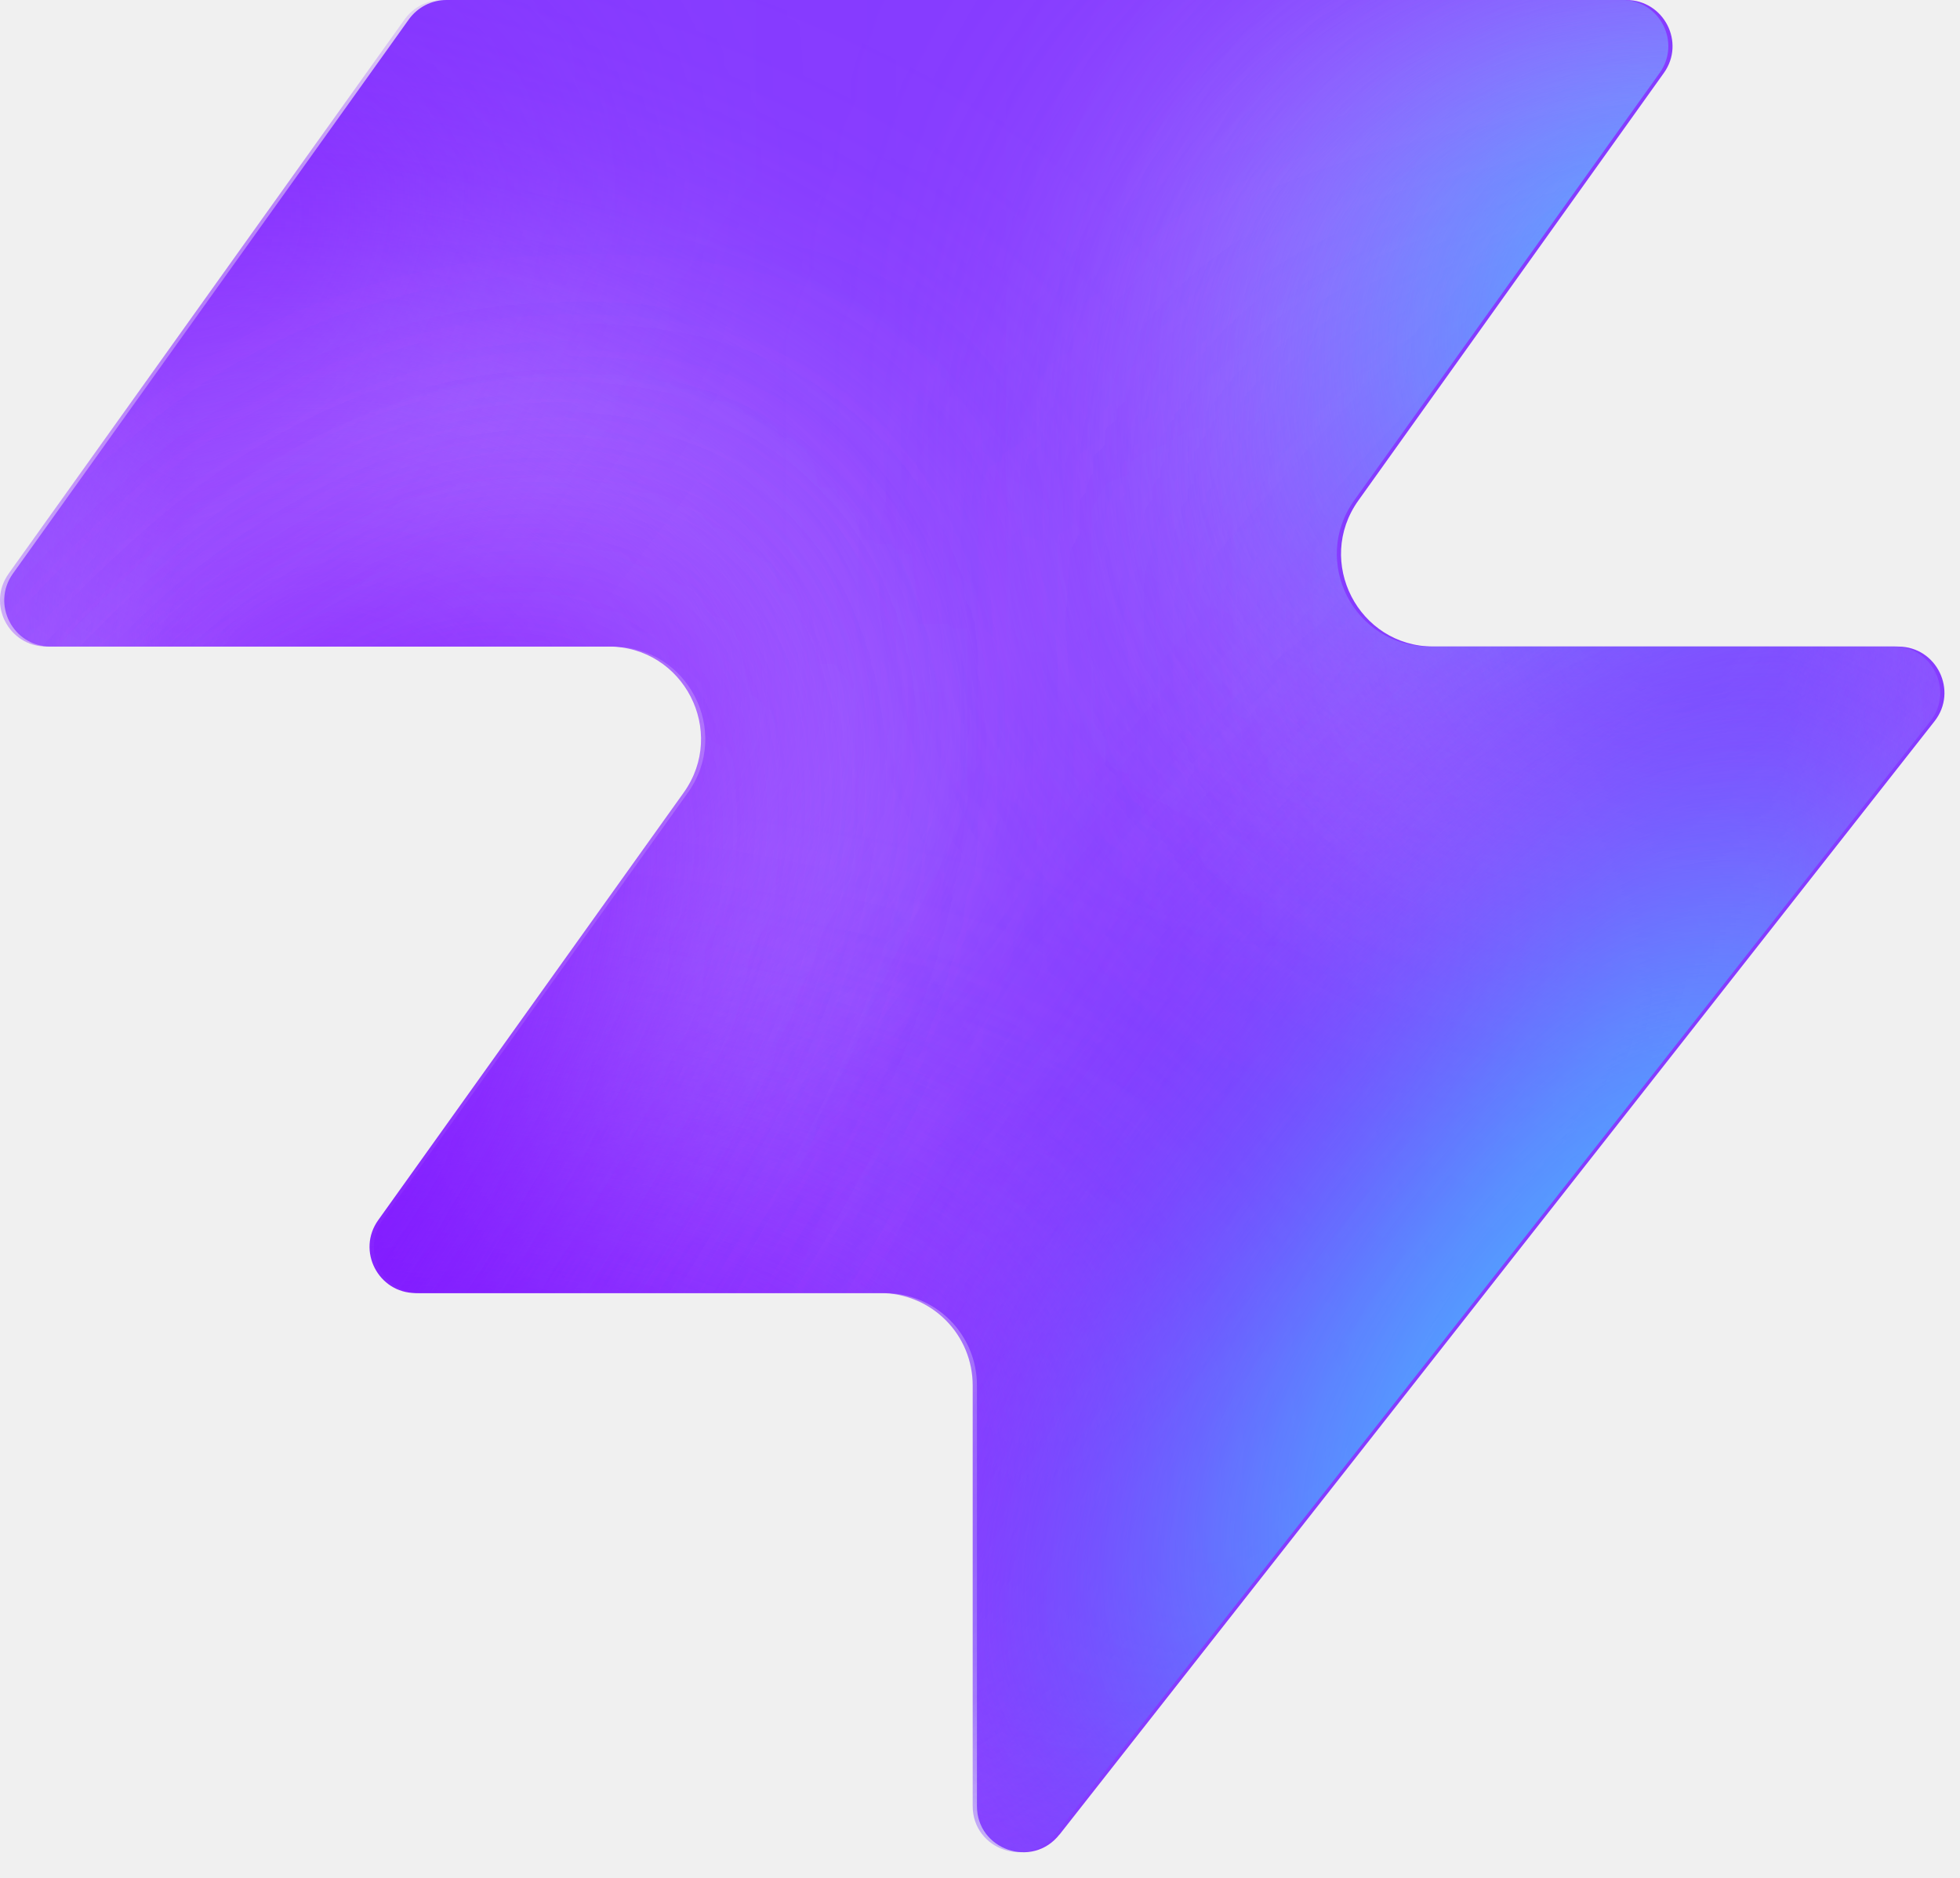
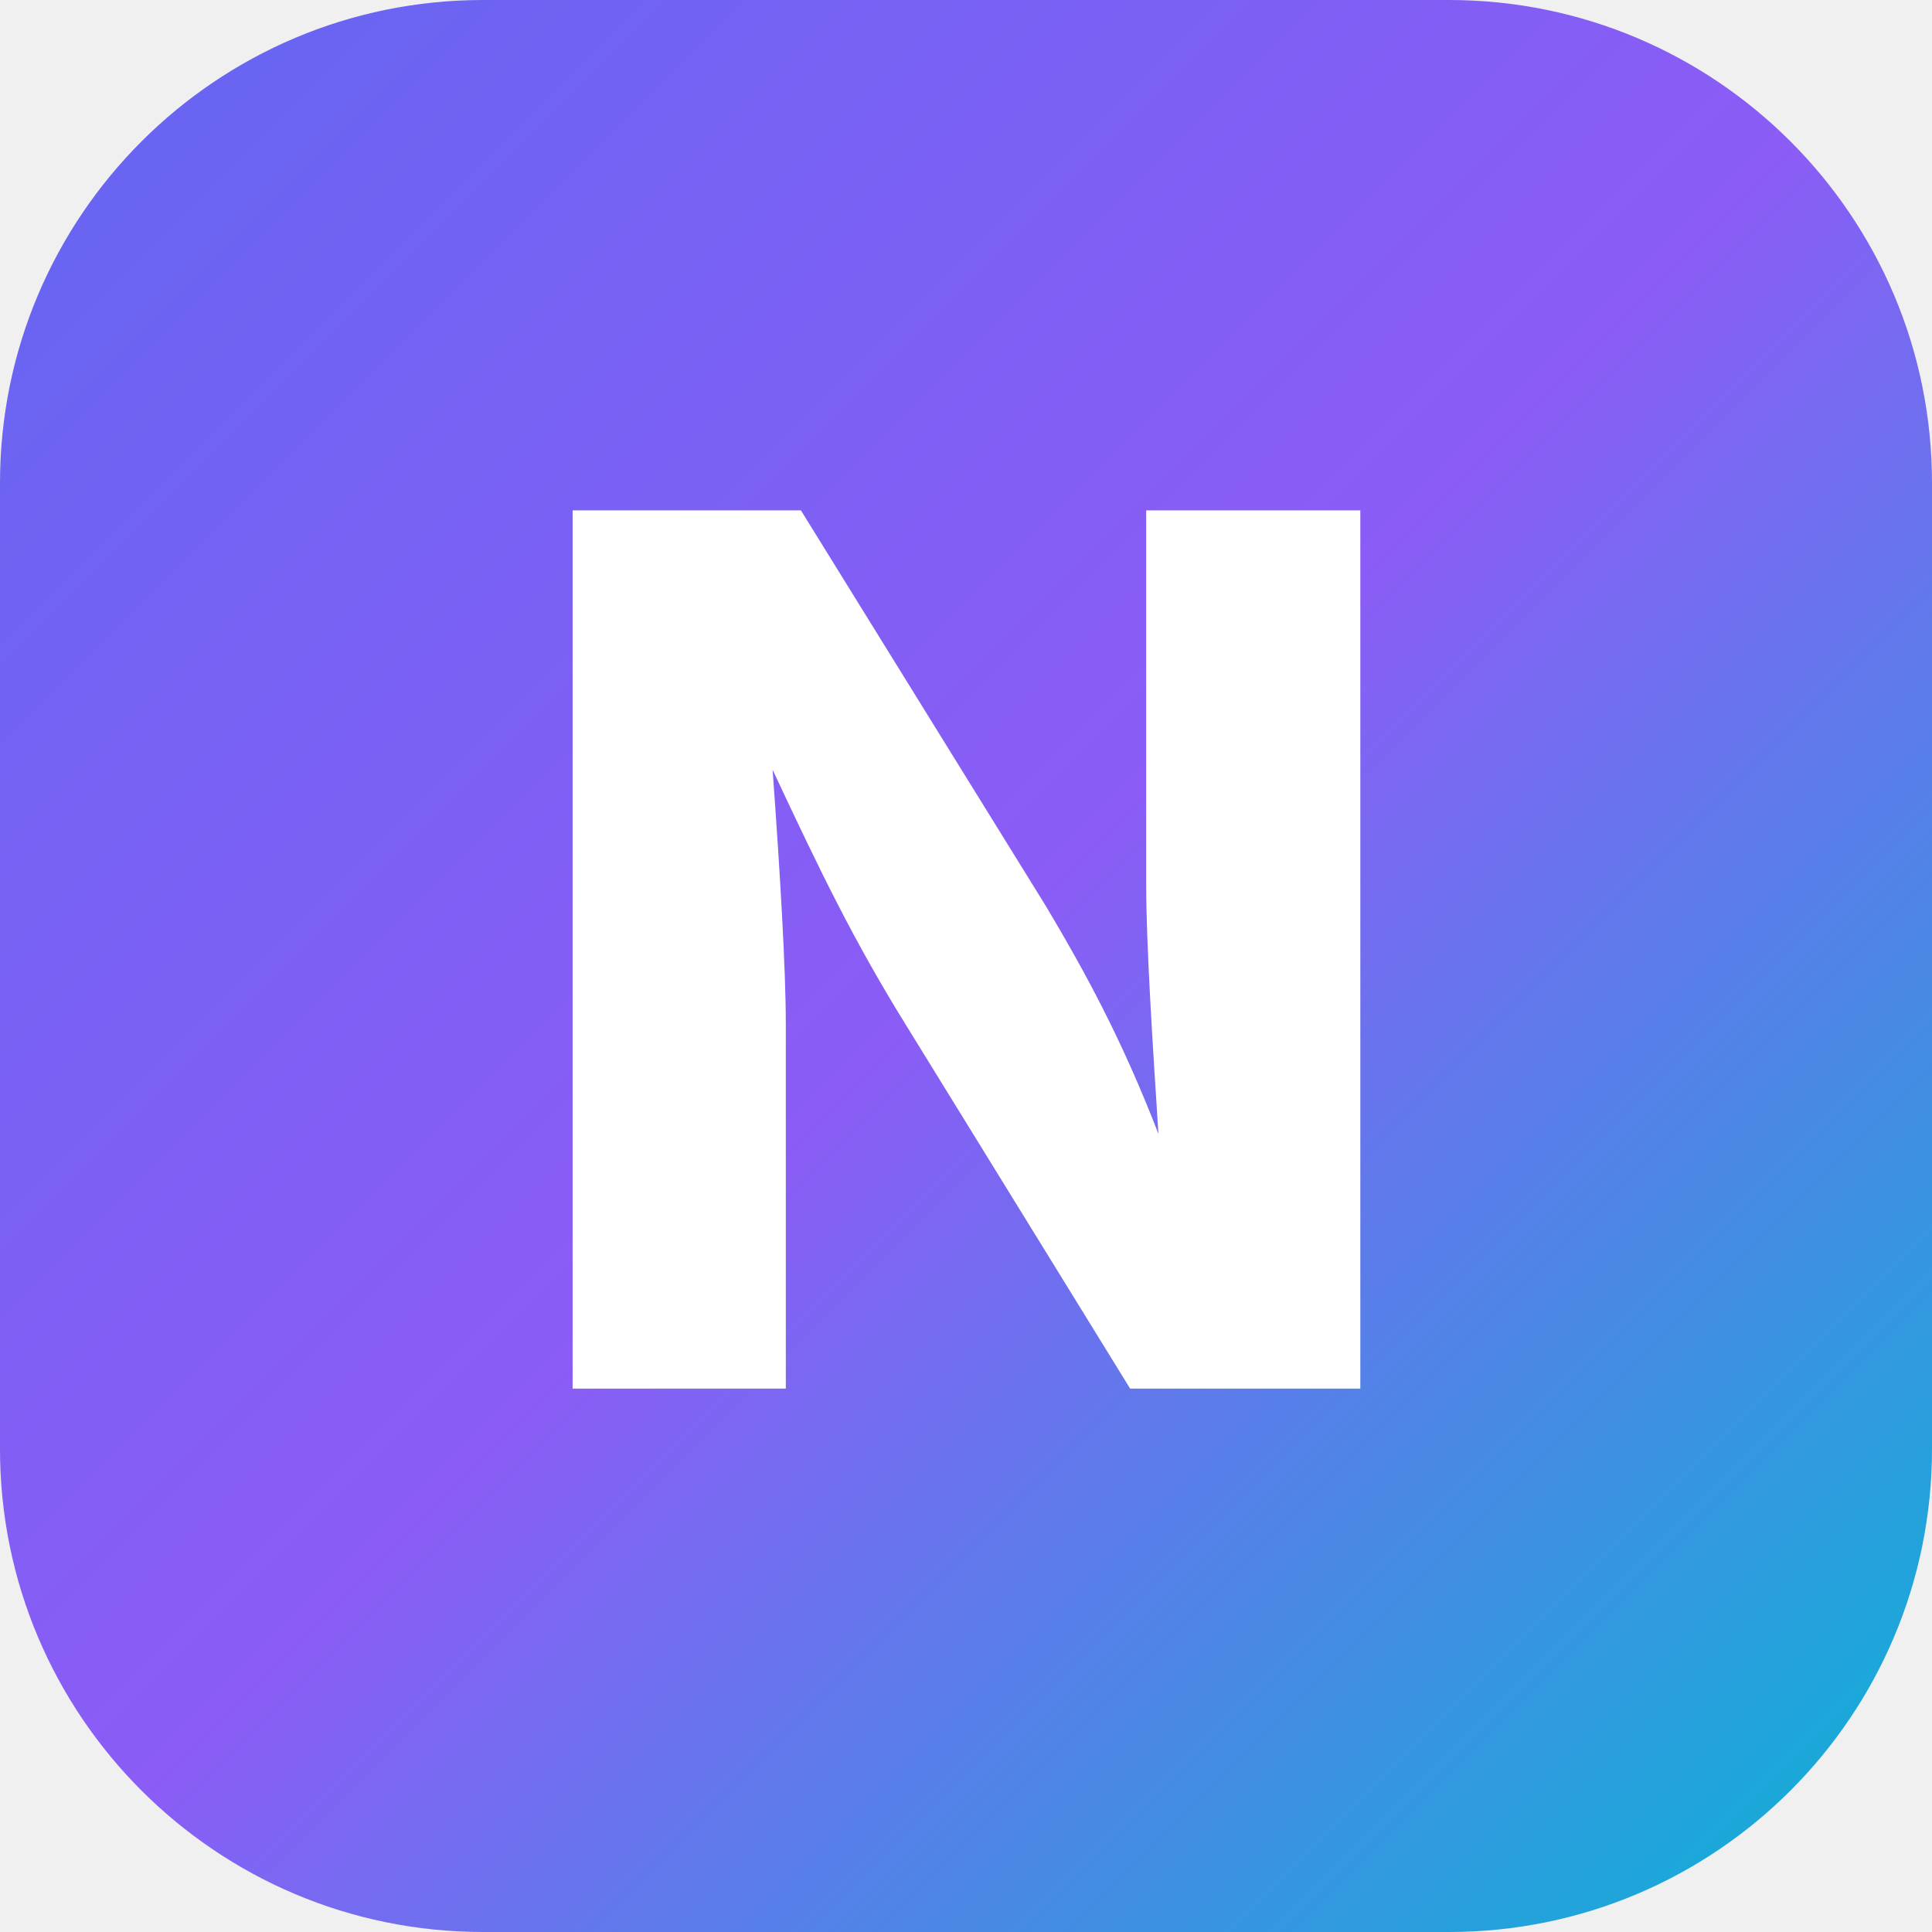
- <svg xmlns="http://www.w3.org/2000/svg" width="48" height="46" fill="none" viewBox="0 0 48 46">
-   <path fill="#863bff" d="M25.946 44.938c-.664.845-2.021.375-2.021-.698V33.937a2.26 2.26 0 0 0-2.262-2.262H10.287c-.92 0-1.456-1.04-.92-1.788l7.48-10.471c1.07-1.497 0-3.578-1.842-3.578H1.237c-.92 0-1.456-1.04-.92-1.788L10.013.474c.214-.297.556-.474.92-.474h28.894c.92 0 1.456 1.04.92 1.788l-7.48 10.471c-1.07 1.498 0 3.579 1.842 3.579h11.377c.943 0 1.473 1.088.89 1.83L25.947 44.94z" style="fill:#863bff;fill:color(display-p3 .525 .23 1);fill-opacity:1" />
-   <mask id="a" width="48" height="46" x="0" y="0" maskUnits="userSpaceOnUse" style="mask-type:alpha">
-     <path fill="#000" d="M25.842 44.938c-.664.844-2.021.375-2.021-.698V33.937a2.26 2.26 0 0 0-2.262-2.262H10.183c-.92 0-1.456-1.04-.92-1.788l7.48-10.471c1.07-1.498 0-3.579-1.842-3.579H1.133c-.92 0-1.456-1.04-.92-1.787L9.91.473c.214-.297.556-.474.92-.474h28.894c.92 0 1.456 1.04.92 1.788l-7.48 10.471c-1.07 1.498 0 3.578 1.842 3.578h11.377c.943 0 1.473 1.088.89 1.832L25.843 44.94z" style="fill:#000;fill-opacity:1" />
-   </mask>
-   <g mask="url(#a)">
-     <g filter="url(#b)">
-       <ellipse cx="5.508" cy="14.704" fill="#ede6ff" rx="5.508" ry="14.704" style="fill:#ede6ff;fill:color(display-p3 .927 .903 1);fill-opacity:1" transform="matrix(.00324 1 1 -.00324 -4.47 31.516)" />
-     </g>
-     <g filter="url(#c)">
-       <ellipse cx="10.399" cy="29.851" fill="#ede6ff" rx="10.399" ry="29.851" style="fill:#ede6ff;fill:color(display-p3 .927 .903 1);fill-opacity:1" transform="matrix(.00324 1 1 -.00324 -39.328 7.883)" />
-     </g>
-     <g filter="url(#d)">
-       <ellipse cx="5.508" cy="30.487" fill="#7e14ff" rx="5.508" ry="30.487" style="fill:#7e14ff;fill:color(display-p3 .492 .077 1);fill-opacity:1" transform="rotate(89.814 -25.913 -14.639)scale(1 -1)" />
-     </g>
-     <g filter="url(#e)">
-       <ellipse cx="5.508" cy="30.599" fill="#7e14ff" rx="5.508" ry="30.599" style="fill:#7e14ff;fill:color(display-p3 .492 .077 1);fill-opacity:1" transform="rotate(89.814 -32.644 -3.334)scale(1 -1)" />
-     </g>
-     <g filter="url(#f)">
-       <ellipse cx="5.508" cy="30.599" fill="#7e14ff" rx="5.508" ry="30.599" style="fill:#7e14ff;fill:color(display-p3 .492 .077 1);fill-opacity:1" transform="matrix(.00324 1 1 -.00324 -34.34 30.47)" />
-     </g>
-     <g filter="url(#g)">
-       <ellipse cx="14.072" cy="22.078" fill="#ede6ff" rx="14.072" ry="22.078" style="fill:#ede6ff;fill:color(display-p3 .927 .903 1);fill-opacity:1" transform="rotate(93.35 24.506 48.493)scale(-1 1)" />
-     </g>
-     <g filter="url(#h)">
-       <ellipse cx="3.47" cy="21.501" fill="#7e14ff" rx="3.47" ry="21.501" style="fill:#7e14ff;fill:color(display-p3 .492 .077 1);fill-opacity:1" transform="rotate(89.009 28.708 47.59)scale(-1 1)" />
-     </g>
-     <g filter="url(#i)">
-       <ellipse cx="3.47" cy="21.501" fill="#7e14ff" rx="3.47" ry="21.501" style="fill:#7e14ff;fill:color(display-p3 .492 .077 1);fill-opacity:1" transform="rotate(89.009 28.708 47.59)scale(-1 1)" />
-     </g>
-     <g filter="url(#j)">
-       <ellipse cx=".387" cy="8.972" fill="#7e14ff" rx="4.407" ry="29.108" style="fill:#7e14ff;fill:color(display-p3 .492 .077 1);fill-opacity:1" transform="rotate(39.51 .387 8.972)" />
-     </g>
-     <g filter="url(#k)">
-       <ellipse cx="47.523" cy="-6.092" fill="#7e14ff" rx="4.407" ry="29.108" style="fill:#7e14ff;fill:color(display-p3 .492 .077 1);fill-opacity:1" transform="rotate(37.892 47.523 -6.092)" />
-     </g>
-     <g filter="url(#l)">
-       <ellipse cx="41.412" cy="6.333" fill="#47bfff" rx="5.971" ry="9.665" style="fill:#47bfff;fill:color(display-p3 .28 .748 1);fill-opacity:1" transform="rotate(37.892 41.412 6.333)" />
-     </g>
-     <g filter="url(#m)">
-       <ellipse cx="-1.879" cy="38.332" fill="#7e14ff" rx="4.407" ry="29.108" style="fill:#7e14ff;fill:color(display-p3 .492 .077 1);fill-opacity:1" transform="rotate(37.892 -1.88 38.332)" />
-     </g>
-     <g filter="url(#n)">
-       <ellipse cx="-1.879" cy="38.332" fill="#7e14ff" rx="4.407" ry="29.108" style="fill:#7e14ff;fill:color(display-p3 .492 .077 1);fill-opacity:1" transform="rotate(37.892 -1.88 38.332)" />
-     </g>
-     <g filter="url(#o)">
-       <ellipse cx="35.651" cy="29.907" fill="#7e14ff" rx="4.407" ry="29.108" style="fill:#7e14ff;fill:color(display-p3 .492 .077 1);fill-opacity:1" transform="rotate(37.892 35.651 29.907)" />
-     </g>
-     <g filter="url(#p)">
-       <ellipse cx="38.418" cy="32.4" fill="#47bfff" rx="5.971" ry="15.297" style="fill:#47bfff;fill:color(display-p3 .28 .748 1);fill-opacity:1" transform="rotate(37.892 38.418 32.4)" />
-     </g>
-   </g>
+ <svg xmlns="http://www.w3.org/2000/svg" viewBox="0 0 32 32">
  <defs>
-     <filter id="b" width="60.045" height="41.654" x="-19.77" y="16.149" color-interpolation-filters="sRGB" filterUnits="userSpaceOnUse">
-       <feFlood flood-opacity="0" result="BackgroundImageFix" />
-       <feBlend in="SourceGraphic" in2="BackgroundImageFix" result="shape" />
-       <feGaussianBlur result="effect1_foregroundBlur_2002_17158" stdDeviation="7.659" />
-     </filter>
-     <filter id="c" width="90.34" height="51.437" x="-54.613" y="-7.533" color-interpolation-filters="sRGB" filterUnits="userSpaceOnUse">
-       <feFlood flood-opacity="0" result="BackgroundImageFix" />
-       <feBlend in="SourceGraphic" in2="BackgroundImageFix" result="shape" />
-       <feGaussianBlur result="effect1_foregroundBlur_2002_17158" stdDeviation="7.659" />
-     </filter>
-     <filter id="d" width="79.355" height="29.4" x="-49.64" y="2.03" color-interpolation-filters="sRGB" filterUnits="userSpaceOnUse">
-       <feFlood flood-opacity="0" result="BackgroundImageFix" />
-       <feBlend in="SourceGraphic" in2="BackgroundImageFix" result="shape" />
-       <feGaussianBlur result="effect1_foregroundBlur_2002_17158" stdDeviation="4.596" />
-     </filter>
-     <filter id="e" width="79.579" height="29.4" x="-45.045" y="20.029" color-interpolation-filters="sRGB" filterUnits="userSpaceOnUse">
-       <feFlood flood-opacity="0" result="BackgroundImageFix" />
-       <feBlend in="SourceGraphic" in2="BackgroundImageFix" result="shape" />
-       <feGaussianBlur result="effect1_foregroundBlur_2002_17158" stdDeviation="4.596" />
-     </filter>
-     <filter id="f" width="79.579" height="29.4" x="-43.513" y="21.178" color-interpolation-filters="sRGB" filterUnits="userSpaceOnUse">
-       <feFlood flood-opacity="0" result="BackgroundImageFix" />
-       <feBlend in="SourceGraphic" in2="BackgroundImageFix" result="shape" />
-       <feGaussianBlur result="effect1_foregroundBlur_2002_17158" stdDeviation="4.596" />
-     </filter>
-     <filter id="g" width="74.749" height="58.852" x="15.756" y="-17.901" color-interpolation-filters="sRGB" filterUnits="userSpaceOnUse">
-       <feFlood flood-opacity="0" result="BackgroundImageFix" />
-       <feBlend in="SourceGraphic" in2="BackgroundImageFix" result="shape" />
-       <feGaussianBlur result="effect1_foregroundBlur_2002_17158" stdDeviation="7.659" />
-     </filter>
-     <filter id="h" width="61.377" height="25.362" x="23.548" y="2.284" color-interpolation-filters="sRGB" filterUnits="userSpaceOnUse">
-       <feFlood flood-opacity="0" result="BackgroundImageFix" />
-       <feBlend in="SourceGraphic" in2="BackgroundImageFix" result="shape" />
-       <feGaussianBlur result="effect1_foregroundBlur_2002_17158" stdDeviation="4.596" />
-     </filter>
-     <filter id="i" width="61.377" height="25.362" x="23.548" y="2.284" color-interpolation-filters="sRGB" filterUnits="userSpaceOnUse">
-       <feFlood flood-opacity="0" result="BackgroundImageFix" />
-       <feBlend in="SourceGraphic" in2="BackgroundImageFix" result="shape" />
-       <feGaussianBlur result="effect1_foregroundBlur_2002_17158" stdDeviation="4.596" />
-     </filter>
-     <filter id="j" width="56.045" height="63.649" x="-27.636" y="-22.853" color-interpolation-filters="sRGB" filterUnits="userSpaceOnUse">
-       <feFlood flood-opacity="0" result="BackgroundImageFix" />
-       <feBlend in="SourceGraphic" in2="BackgroundImageFix" result="shape" />
-       <feGaussianBlur result="effect1_foregroundBlur_2002_17158" stdDeviation="4.596" />
-     </filter>
-     <filter id="k" width="54.814" height="64.646" x="20.116" y="-38.415" color-interpolation-filters="sRGB" filterUnits="userSpaceOnUse">
-       <feFlood flood-opacity="0" result="BackgroundImageFix" />
-       <feBlend in="SourceGraphic" in2="BackgroundImageFix" result="shape" />
-       <feGaussianBlur result="effect1_foregroundBlur_2002_17158" stdDeviation="4.596" />
-     </filter>
-     <filter id="l" width="33.541" height="35.313" x="24.641" y="-11.323" color-interpolation-filters="sRGB" filterUnits="userSpaceOnUse">
-       <feFlood flood-opacity="0" result="BackgroundImageFix" />
-       <feBlend in="SourceGraphic" in2="BackgroundImageFix" result="shape" />
-       <feGaussianBlur result="effect1_foregroundBlur_2002_17158" stdDeviation="4.596" />
-     </filter>
-     <filter id="m" width="54.814" height="64.646" x="-29.286" y="6.009" color-interpolation-filters="sRGB" filterUnits="userSpaceOnUse">
-       <feFlood flood-opacity="0" result="BackgroundImageFix" />
-       <feBlend in="SourceGraphic" in2="BackgroundImageFix" result="shape" />
-       <feGaussianBlur result="effect1_foregroundBlur_2002_17158" stdDeviation="4.596" />
-     </filter>
-     <filter id="n" width="54.814" height="64.646" x="-29.286" y="6.009" color-interpolation-filters="sRGB" filterUnits="userSpaceOnUse">
-       <feFlood flood-opacity="0" result="BackgroundImageFix" />
-       <feBlend in="SourceGraphic" in2="BackgroundImageFix" result="shape" />
-       <feGaussianBlur result="effect1_foregroundBlur_2002_17158" stdDeviation="4.596" />
-     </filter>
-     <filter id="o" width="54.814" height="64.646" x="8.244" y="-2.416" color-interpolation-filters="sRGB" filterUnits="userSpaceOnUse">
-       <feFlood flood-opacity="0" result="BackgroundImageFix" />
-       <feBlend in="SourceGraphic" in2="BackgroundImageFix" result="shape" />
-       <feGaussianBlur result="effect1_foregroundBlur_2002_17158" stdDeviation="4.596" />
-     </filter>
-     <filter id="p" width="39.409" height="43.623" x="18.713" y="10.588" color-interpolation-filters="sRGB" filterUnits="userSpaceOnUse">
-       <feFlood flood-opacity="0" result="BackgroundImageFix" />
-       <feBlend in="SourceGraphic" in2="BackgroundImageFix" result="shape" />
-       <feGaussianBlur result="effect1_foregroundBlur_2002_17158" stdDeviation="4.596" />
-     </filter>
+     <linearGradient id="g" x1="0%" y1="0%" x2="100%" y2="100%">
+       <stop offset="0%" stop-color="#6366f1" />
+       <stop offset="50%" stop-color="#8b5cf6" />
+       <stop offset="100%" stop-color="#06b6d4" />
+     </linearGradient>
  </defs>
+   <rect width="32" height="32" rx="8" fill="url(#g)" />
+   <text x="16" y="23" font-family="Inter,sans-serif" font-weight="800" font-size="20" fill="white" text-anchor="middle">N</text>
</svg>
